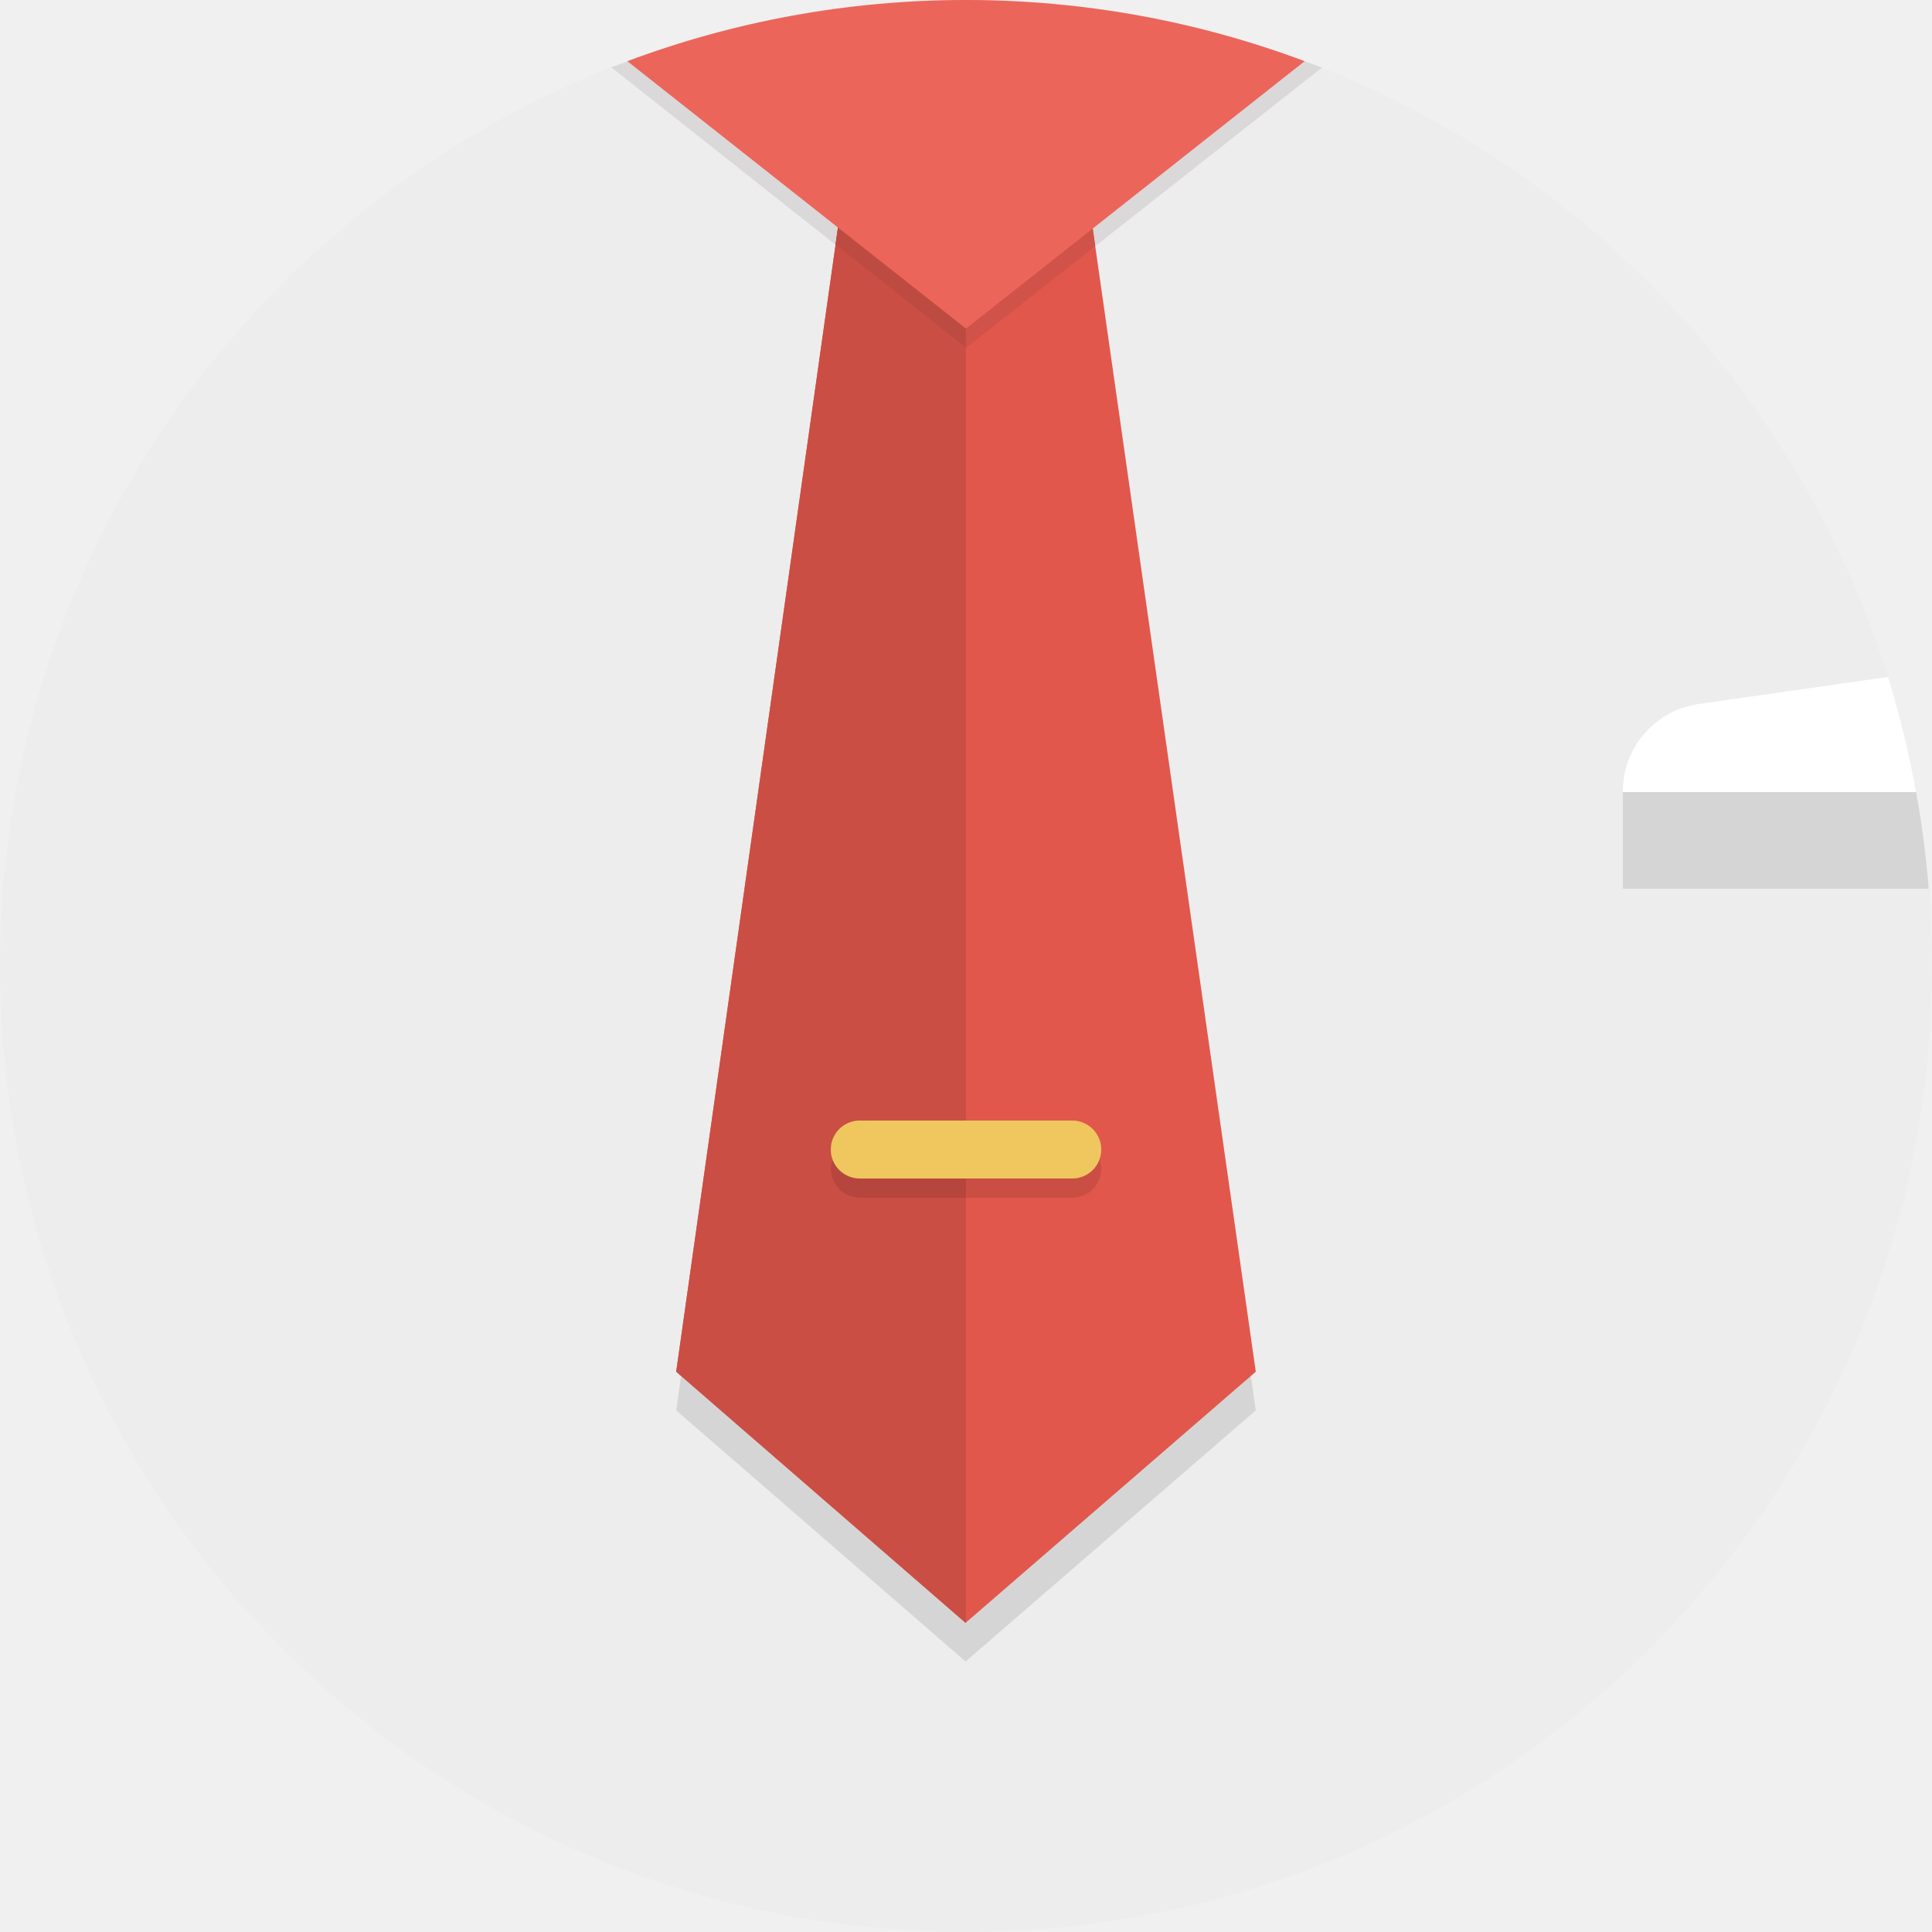
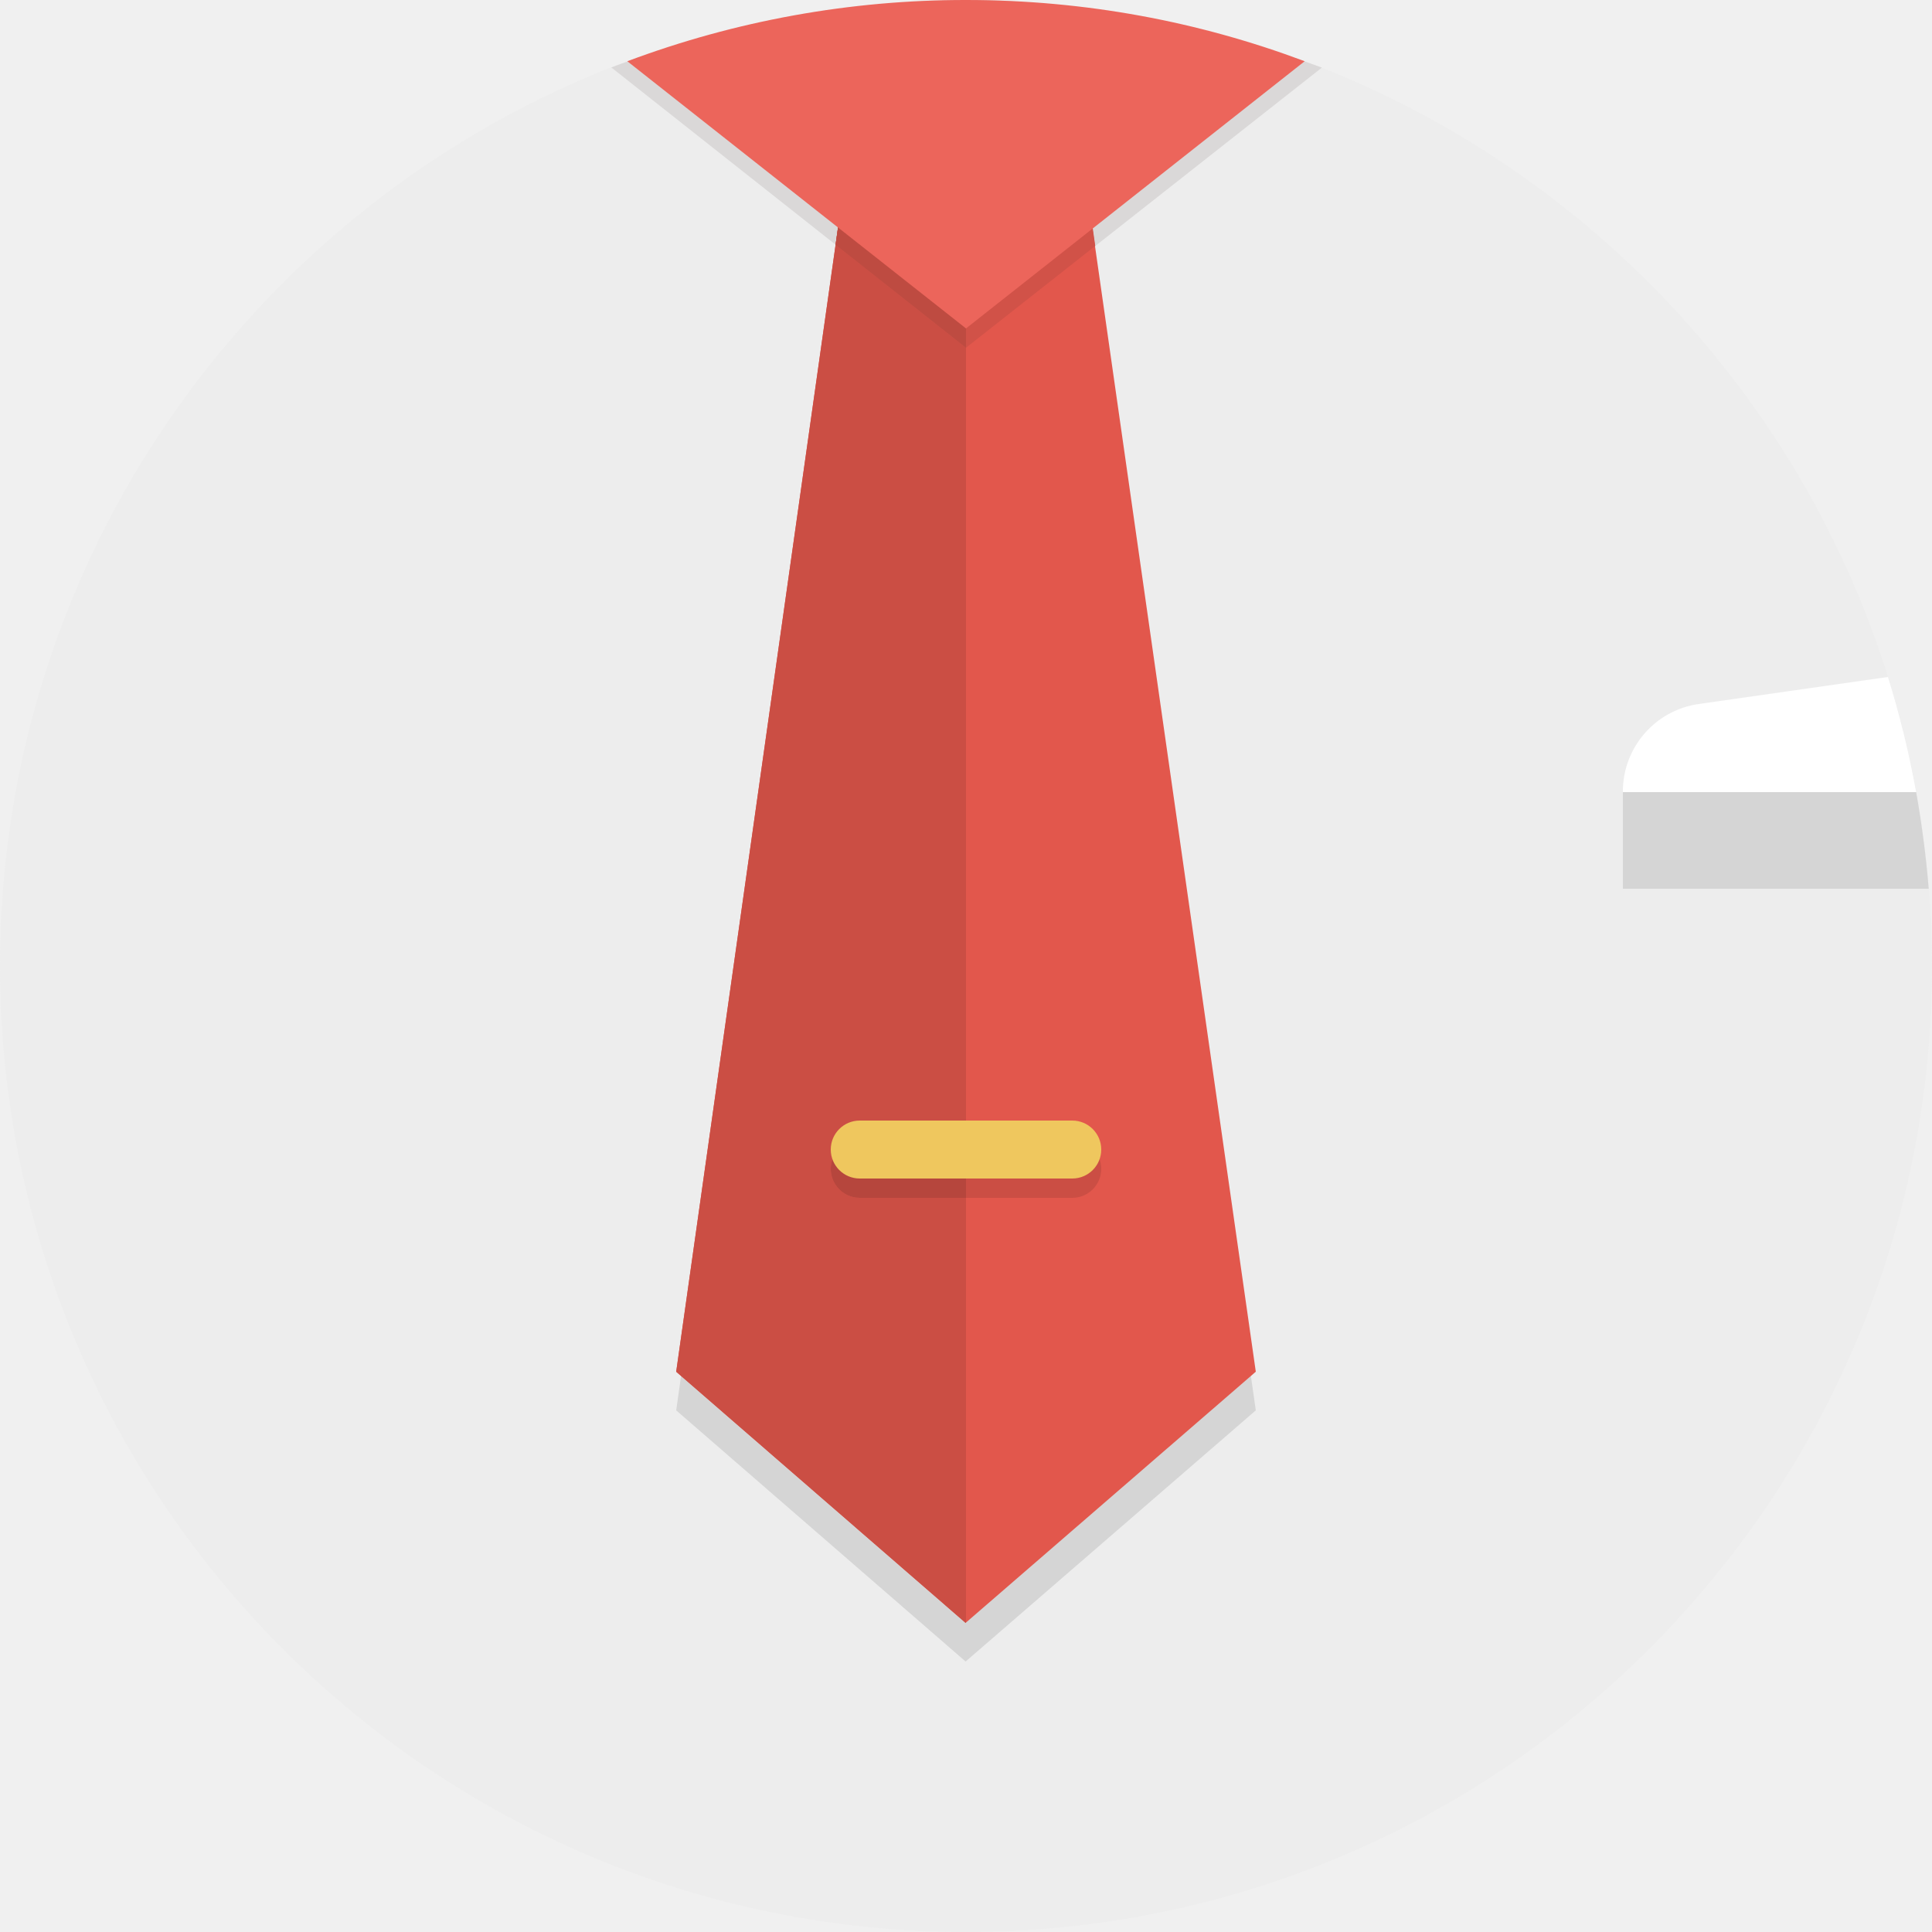
<svg xmlns="http://www.w3.org/2000/svg" width="100" height="100" viewBox="0 0 100 100">
-   <path fill="#EDEDED" d="M50 0c-27.613 0-50 22.386-50 50.001 0 27.613 22.387 49.999 50 49.999 27.614 0 50-22.386 50-49.999 0-27.615-22.386-50.001-50-50.001z" />
-   <path fill="#D5D5D5" d="M44.898 2.999h10.116l9.985 70-15.021 13-14.978-13 9.898-70z" />
-   <path fill="#DAD8D8" d="M50 0c6.169 0 12.967 1.457 18.422 3.5l-18.422 14.509-18.359-14.525c5.455-2.043 12.19-3.484 18.359-3.484z" />
-   <path fill="#E2574C" d="M44.898.999h10.116l9.985 70-15.021 13-14.978-13 9.898-70z" />
-   <path fill="#CB4E44" d="M49.979 83.999l.021-.019v-82.981h-5.102l-9.898 70zm-5.479-25h11c.828 0 1.5.672 1.5 1.5s-.672 1.5-1.5 1.5h-11c-.828 0-1.5-.672-1.5-1.5s.672-1.5 1.5-1.5z" />
-   <path fill="#B6463D" d="M50 58.999h-5.5c-.828 0-1.5.672-1.5 1.5s.672 1.5 1.5 1.5h5.5v-3z" />
-   <path fill="#D15248" d="M43.249 12.667l6.751 5.342 6.689-5.269-1.674-11.741h-10.117z" />
-   <path fill="#BE4B41" d="M44.898.999l-1.649 11.668 6.751 5.342v-17.01z" />
-   <path fill="#EC655B" d="M50 0c6.169 0 12.074 1.124 17.529 3.167l-17.529 13.842-17.529-13.842c5.455-2.043 11.36-3.167 17.529-3.167z" />
-   <path fill="#EFC75E" d="M44.5 57.999h11c.828 0 1.5.672 1.5 1.5s-.672 1.5-1.5 1.5h-11c-.828 0-1.5-.672-1.5-1.5s.672-1.5 1.5-1.5z" />
-   <path fill="#D5D5D5" d="M99.176 40.999h-15.176v5h15.826c-.134-1.692-.351-3.359-.65-5z" />
-   <path fill="#fff" d="M97.721 35.039l-9.801 1.4c-2.249.322-3.92 2.248-3.92 4.521v.039h15.176c-.369-2.031-.849-4.023-1.455-5.96z" />
+   <path fill="#EDEDED" d="M50 0a50 50 0 1 0 0 100A50 50 0 0 0 50 0z" />
+   <path fill="#D5D5D5" d="M44.9 3H55l10 70-15.02 13L35 73l9.9-70z" />
+   <path fill="#DAD8D8" d="M50 0c6.17 0 12.97 1.46 18.42 3.5L50 18 31.64 3.49A54.78 54.78 0 0 1 50 0z" />
+   <path fill="#E2574C" d="M44.9 1H55l10 70-15.02 13L35 71l9.9-70z" />
+   <path fill="#CB4E44" d="M49.98 84l.02-.02V1h-5.1L35 71zM44.5 59h11a1.5 1.5 0 0 1 0 3h-11a1.5 1.5 0 0 1 0-3z" />
+   <path fill="#B6463D" d="M50 59h-5.5a1.5 1.5 0 0 0 0 3H50v-3z" />
+   <path fill="#D15248" d="M43.25 12.67L50 18l6.69-5.27L55.02 1H44.9z" />
+   <path fill="#BE4B41" d="M44.9 1l-1.65 11.67L50 18V1z" />
+   <path fill="#EC655B" d="M50 0c6.17 0 12.07 1.12 17.53 3.17L50 17 32.47 3.17A49.87 49.87 0 0 1 50 0z" />
+   <path fill="#EFC75E" d="M44.5 58h11a1.5 1.5 0 0 1 0 3h-11a1.5 1.5 0 0 1 0-3z" />
+   <path fill="#D5D5D5" d="M99.18 41H84v5h15.83c-.14-1.7-.36-3.36-.65-5z" />
+   <path fill="#fff" d="M97.72 35.04l-9.8 1.4A4.57 4.57 0 0 0 84 40.96V41h15.18a49.73 49.73 0 0 0-1.46-5.96z" />
</svg>
